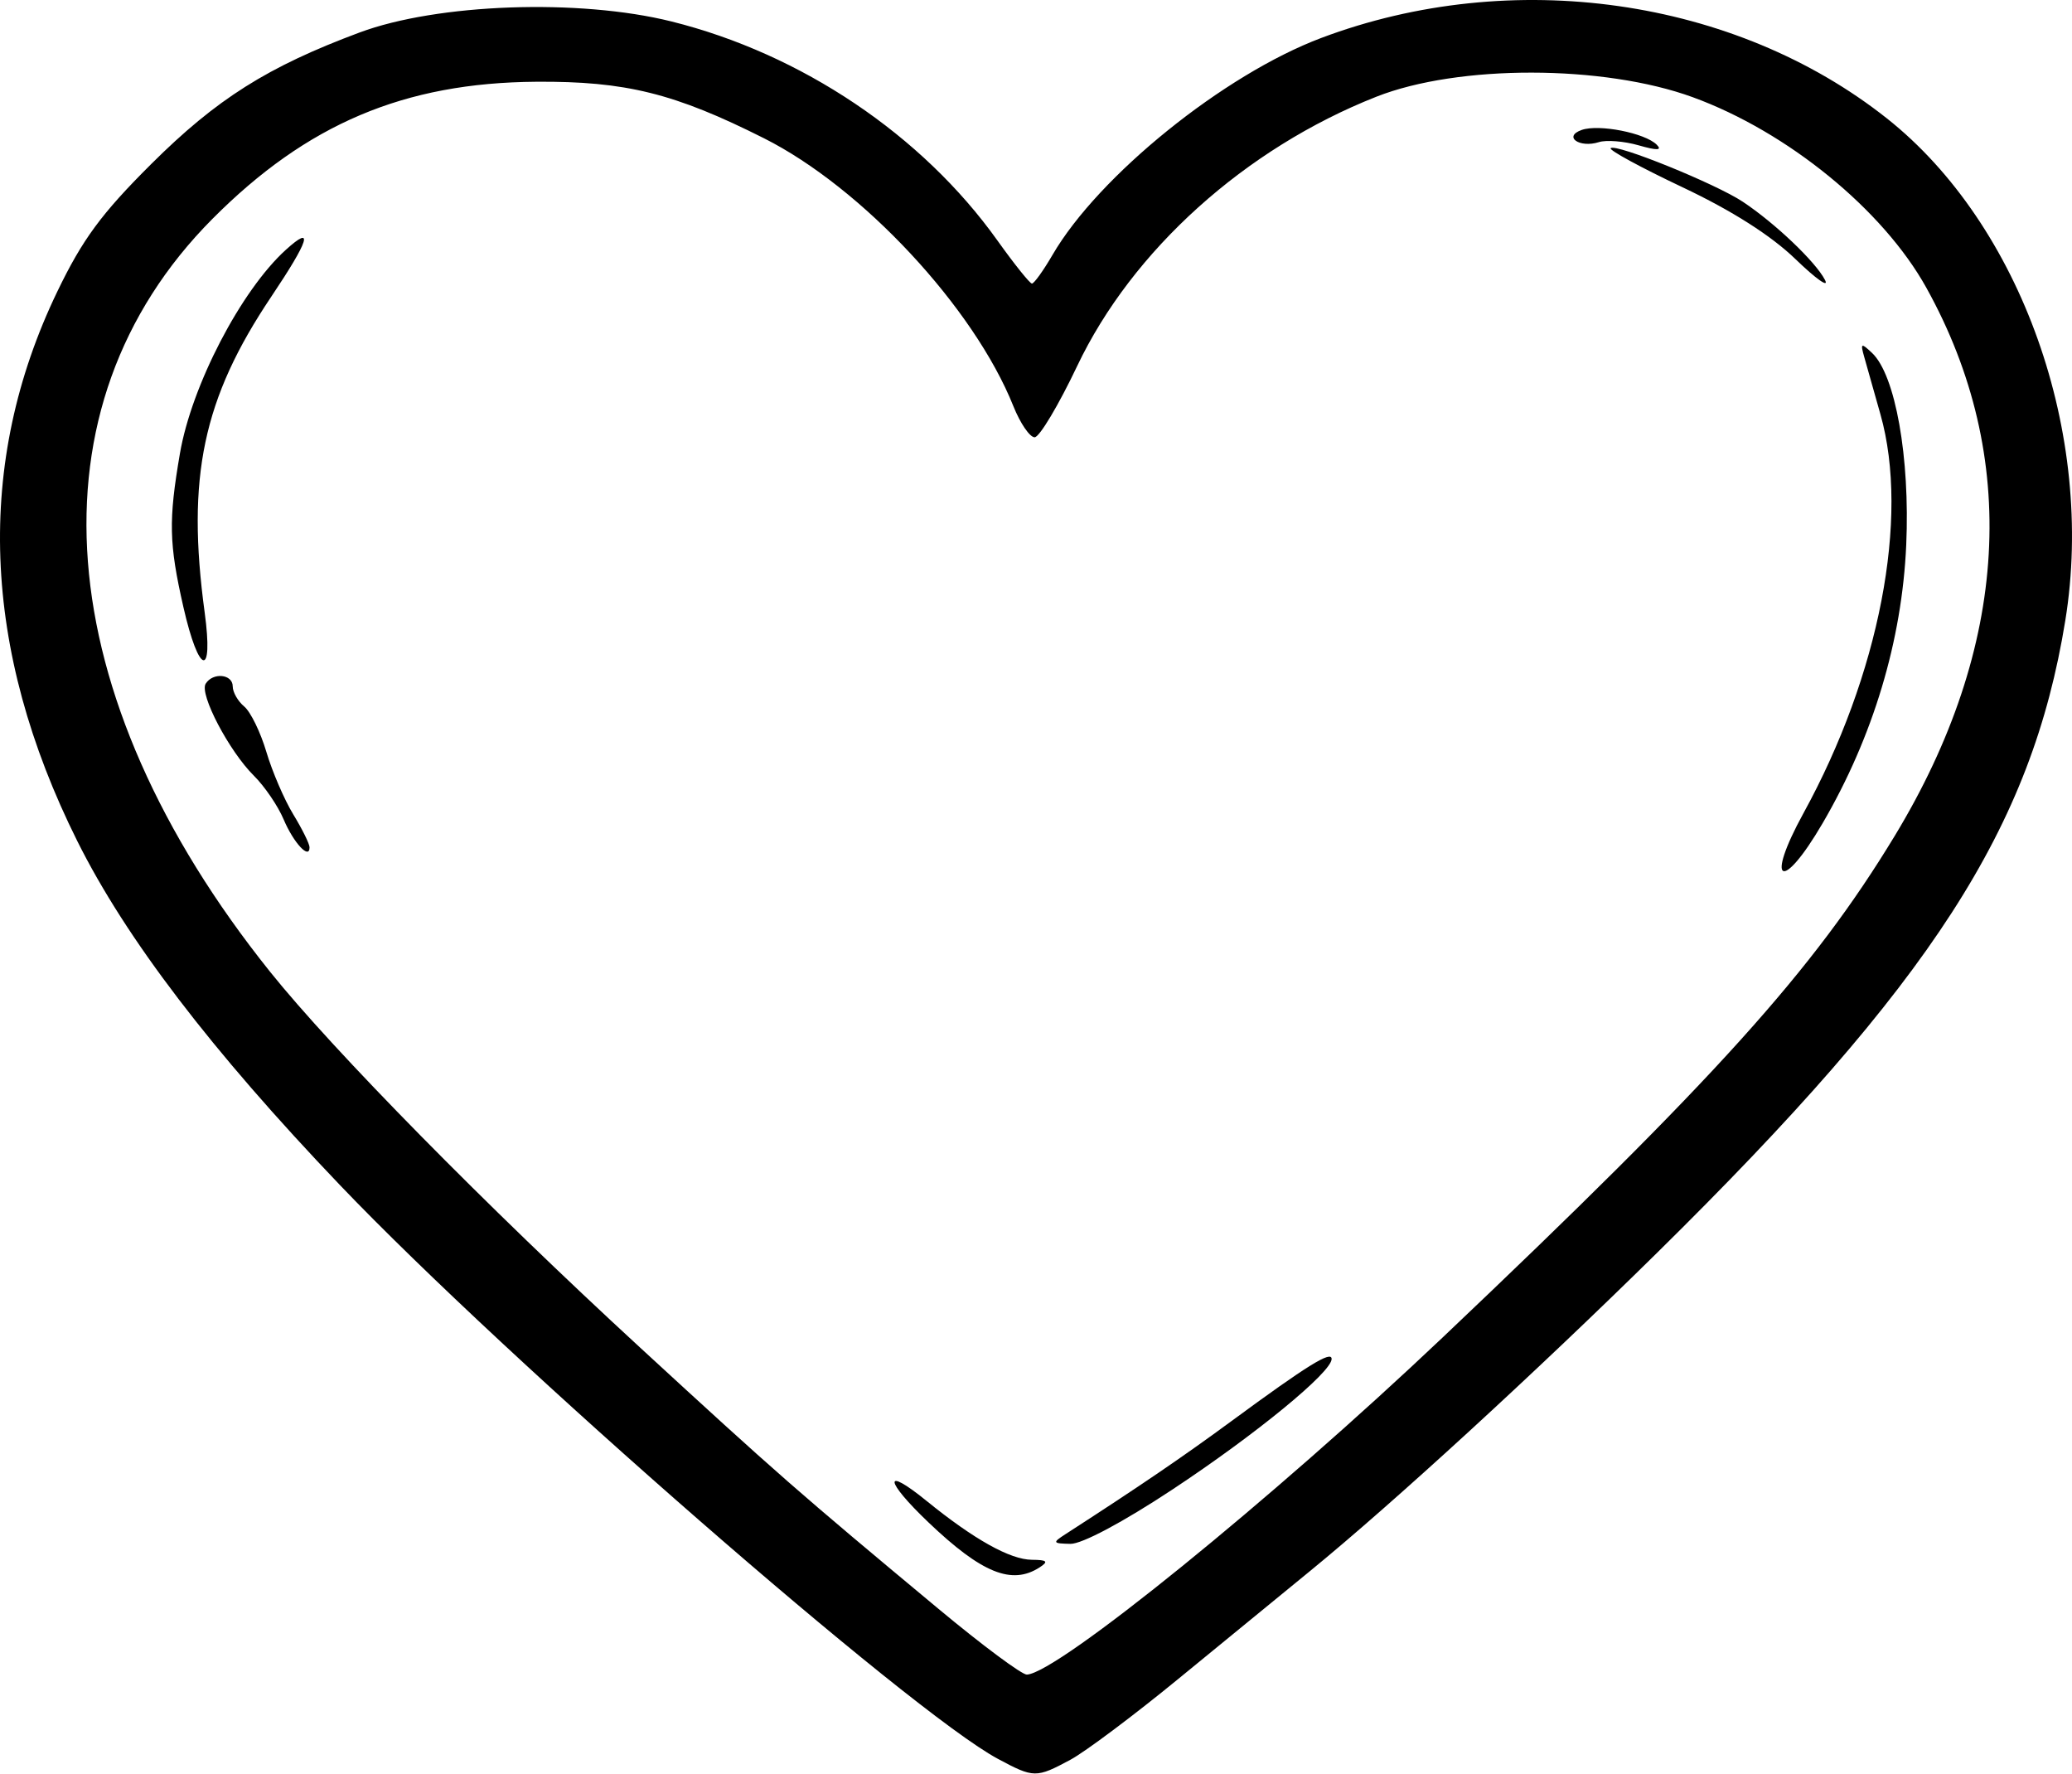
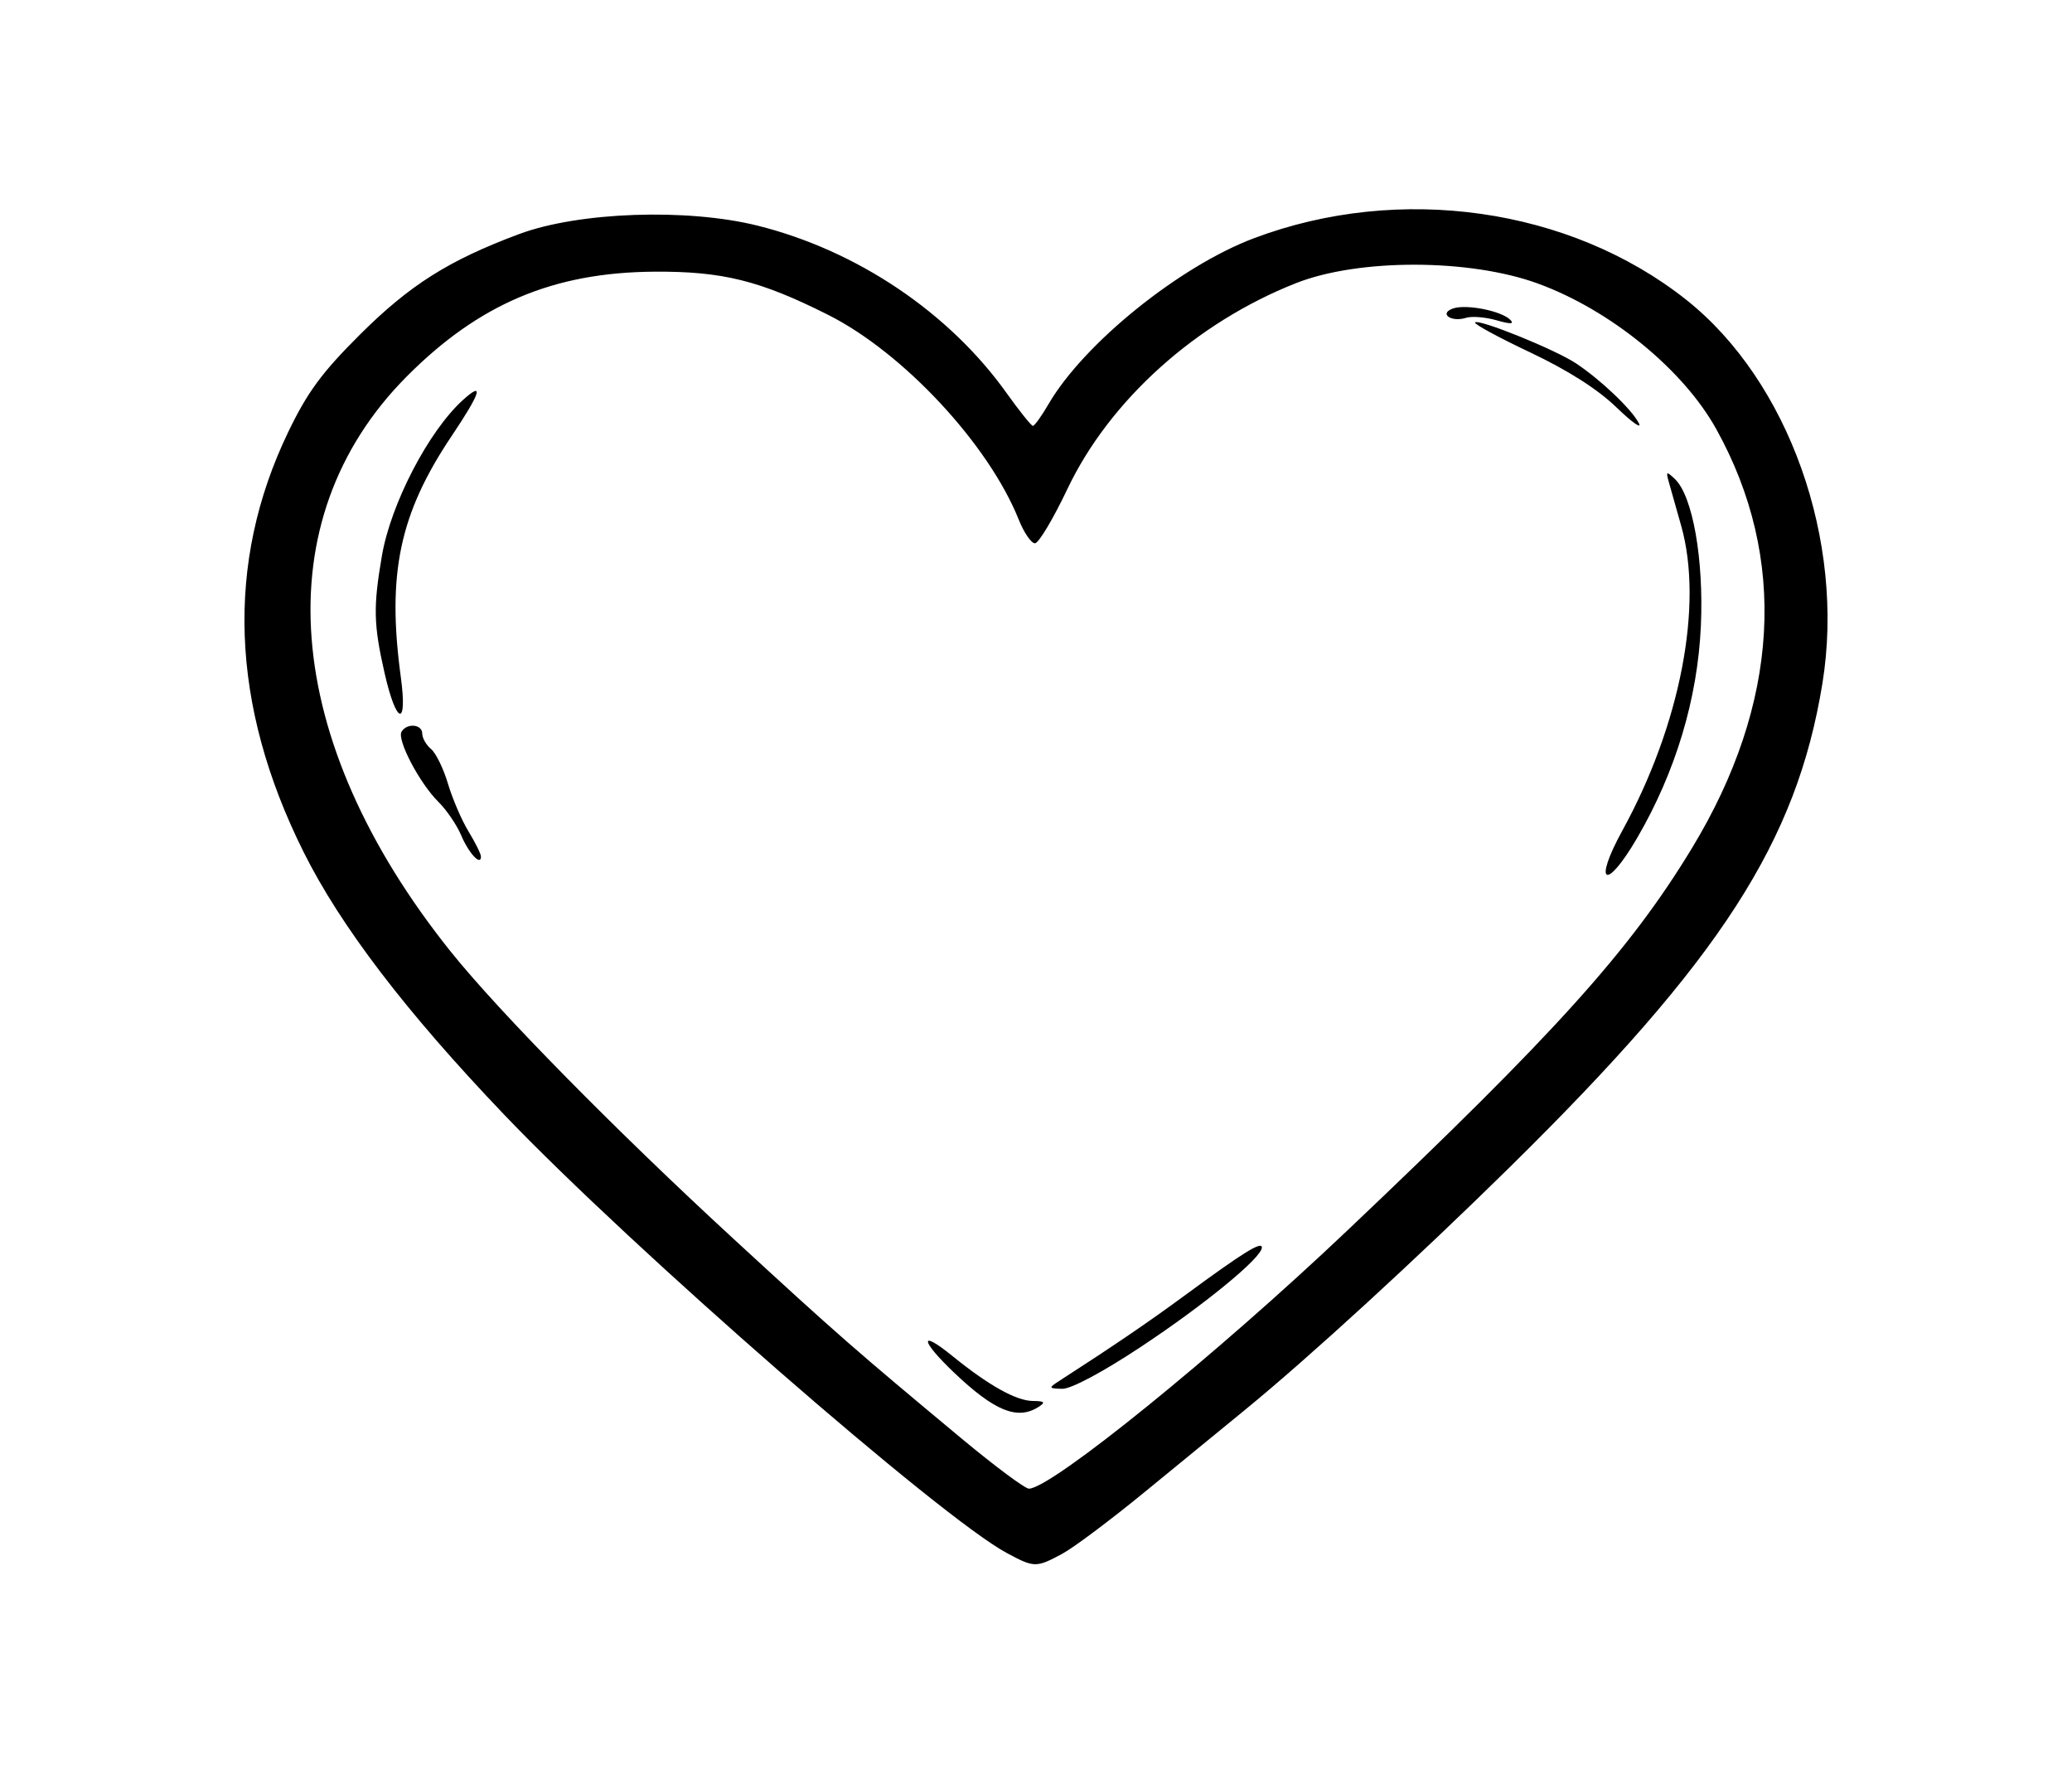
- <svg xmlns="http://www.w3.org/2000/svg" width="359.505" height="307.639" viewBox="0 0 359.505 307.639">
+ <svg xmlns="http://www.w3.org/2000/svg" width="359.505" height="307.639" viewBox="-21.570 -47.503 402.646 402.646">
  <path d="M202.585 320.044c2.567-1.378 10.967-7.668 18.667-13.979s17.997-14.74 22.883-18.733c14.432-11.793 39.065-34.376 60.216-55.202 47.76-47.027 65.028-73.763 70.865-109.718 5.25-32.338-7.66-68.658-30.962-87.108-26.386-20.892-65.073-26.393-98.129-13.95-16.9 6.36-38.644 23.908-46.635 37.636-1.598 2.744-3.205 4.981-3.572 4.971-.366-.01-3.066-3.38-6-7.49-13.061-18.295-34.015-32.367-56.554-37.979-16.008-3.985-40.603-3.113-54.112 1.92-15.954 5.943-24.81 11.535-36.149 22.822-8.63 8.591-11.918 13.055-16.28 22.1-14.341 29.738-13.171 61.993 3.458 95.333 8.434 16.908 23.256 36.32 45.563 59.67 29 30.357 99.07 91.45 114.167 99.542 6.243 3.346 6.638 3.351 12.574.165m-22.878-26.183c-24.413-20.313-28.067-23.511-51.784-45.335-26.665-24.534-53.284-51.566-64.2-65.193-38.548-48.121-42.376-98.021-10.015-130.568 16.396-16.49 33.298-23.65 56.21-23.813 15.49-.109 23.99 2 39.508 9.803 17.049 8.571 36.44 29.396 43.271 46.47 1.198 2.993 2.862 5.422 3.7 5.398.837-.025 4.15-5.575 7.363-12.334 9.56-20.113 29.168-37.764 51.918-46.737 14.22-5.609 39.408-5.57 54.907.086 16.424 5.993 32.99 19.5 40.51 33.029 16.306 29.332 14.404 62.325-5.482 95.12-14.134 23.308-31.037 42.059-78.385 86.951-29.624 28.088-66.88 58.293-72.188 58.527-.85.038-7.75-5.094-15.333-11.404m17.545-7.194c1.585-1.025 1.309-1.298-1.334-1.318-3.788-.03-10.075-3.546-18.333-10.256-7.523-6.113-7.258-3.516.385 3.768 9.247 8.813 14.459 10.923 19.282 7.806m23.059-13.519c14.485-9.575 27.607-20.334 27.607-22.636 0-1.51-4.222 1.107-17.333 10.745-8.505 6.253-15.927 11.307-28.873 19.665-2.268 1.464-2.2 1.594.873 1.664 1.992.046 9.127-3.753 17.726-9.438m112.786-115.55c8.765-15.008 13.784-31.698 14.518-48.281.67-15.172-1.877-29.498-5.926-33.317-1.903-1.795-2.043-1.727-1.368.667.413 1.466 1.685 5.966 2.825 10 5.077 17.95-.188 45.194-13.37 69.188-6.736 12.263-3.742 13.836 3.32 1.744M70.58 161.746c-.003-.593-1.274-3.16-2.826-5.706-1.551-2.545-3.65-7.423-4.666-10.84-1.014-3.417-2.743-6.958-3.84-7.87-1.098-.91-1.996-2.482-1.996-3.492 0-2.143-3.448-2.477-4.697-.455-1.117 1.807 4.075 11.701 8.369 15.951 1.852 1.834 4.175 5.243 5.16 7.576 1.725 4.08 4.506 7.072 4.496 4.836M52.383 121C49.2 97.554 52.082 83.901 63.94 66.237c6.592-9.821 7.456-12.59 2.538-8.14-7.781 7.042-16.358 23.53-18.387 35.346-1.995 11.622-1.905 15.611.6 26.627 2.69 11.824 5.258 12.471 3.692.93m281.136-57.667c-1.639-3.163-8.664-9.844-14.267-13.569-4.697-3.122-22.055-10.154-22.923-9.286-.328.329 5.295 3.384 12.496 6.789 8.56 4.048 15.34 8.363 19.584 12.462 3.57 3.45 5.87 5.071 5.11 3.604m-29.194-23.46c-2.036-2.036-10.027-3.608-13.014-2.56-3.276 1.149-.4 3.186 2.983 2.113 1.294-.41 4.398-.16 6.898.557 3.203.919 4.129.886 3.133-.11" style="fill:currentColor" transform="translate(-16.873 -14.772)" />
</svg>
